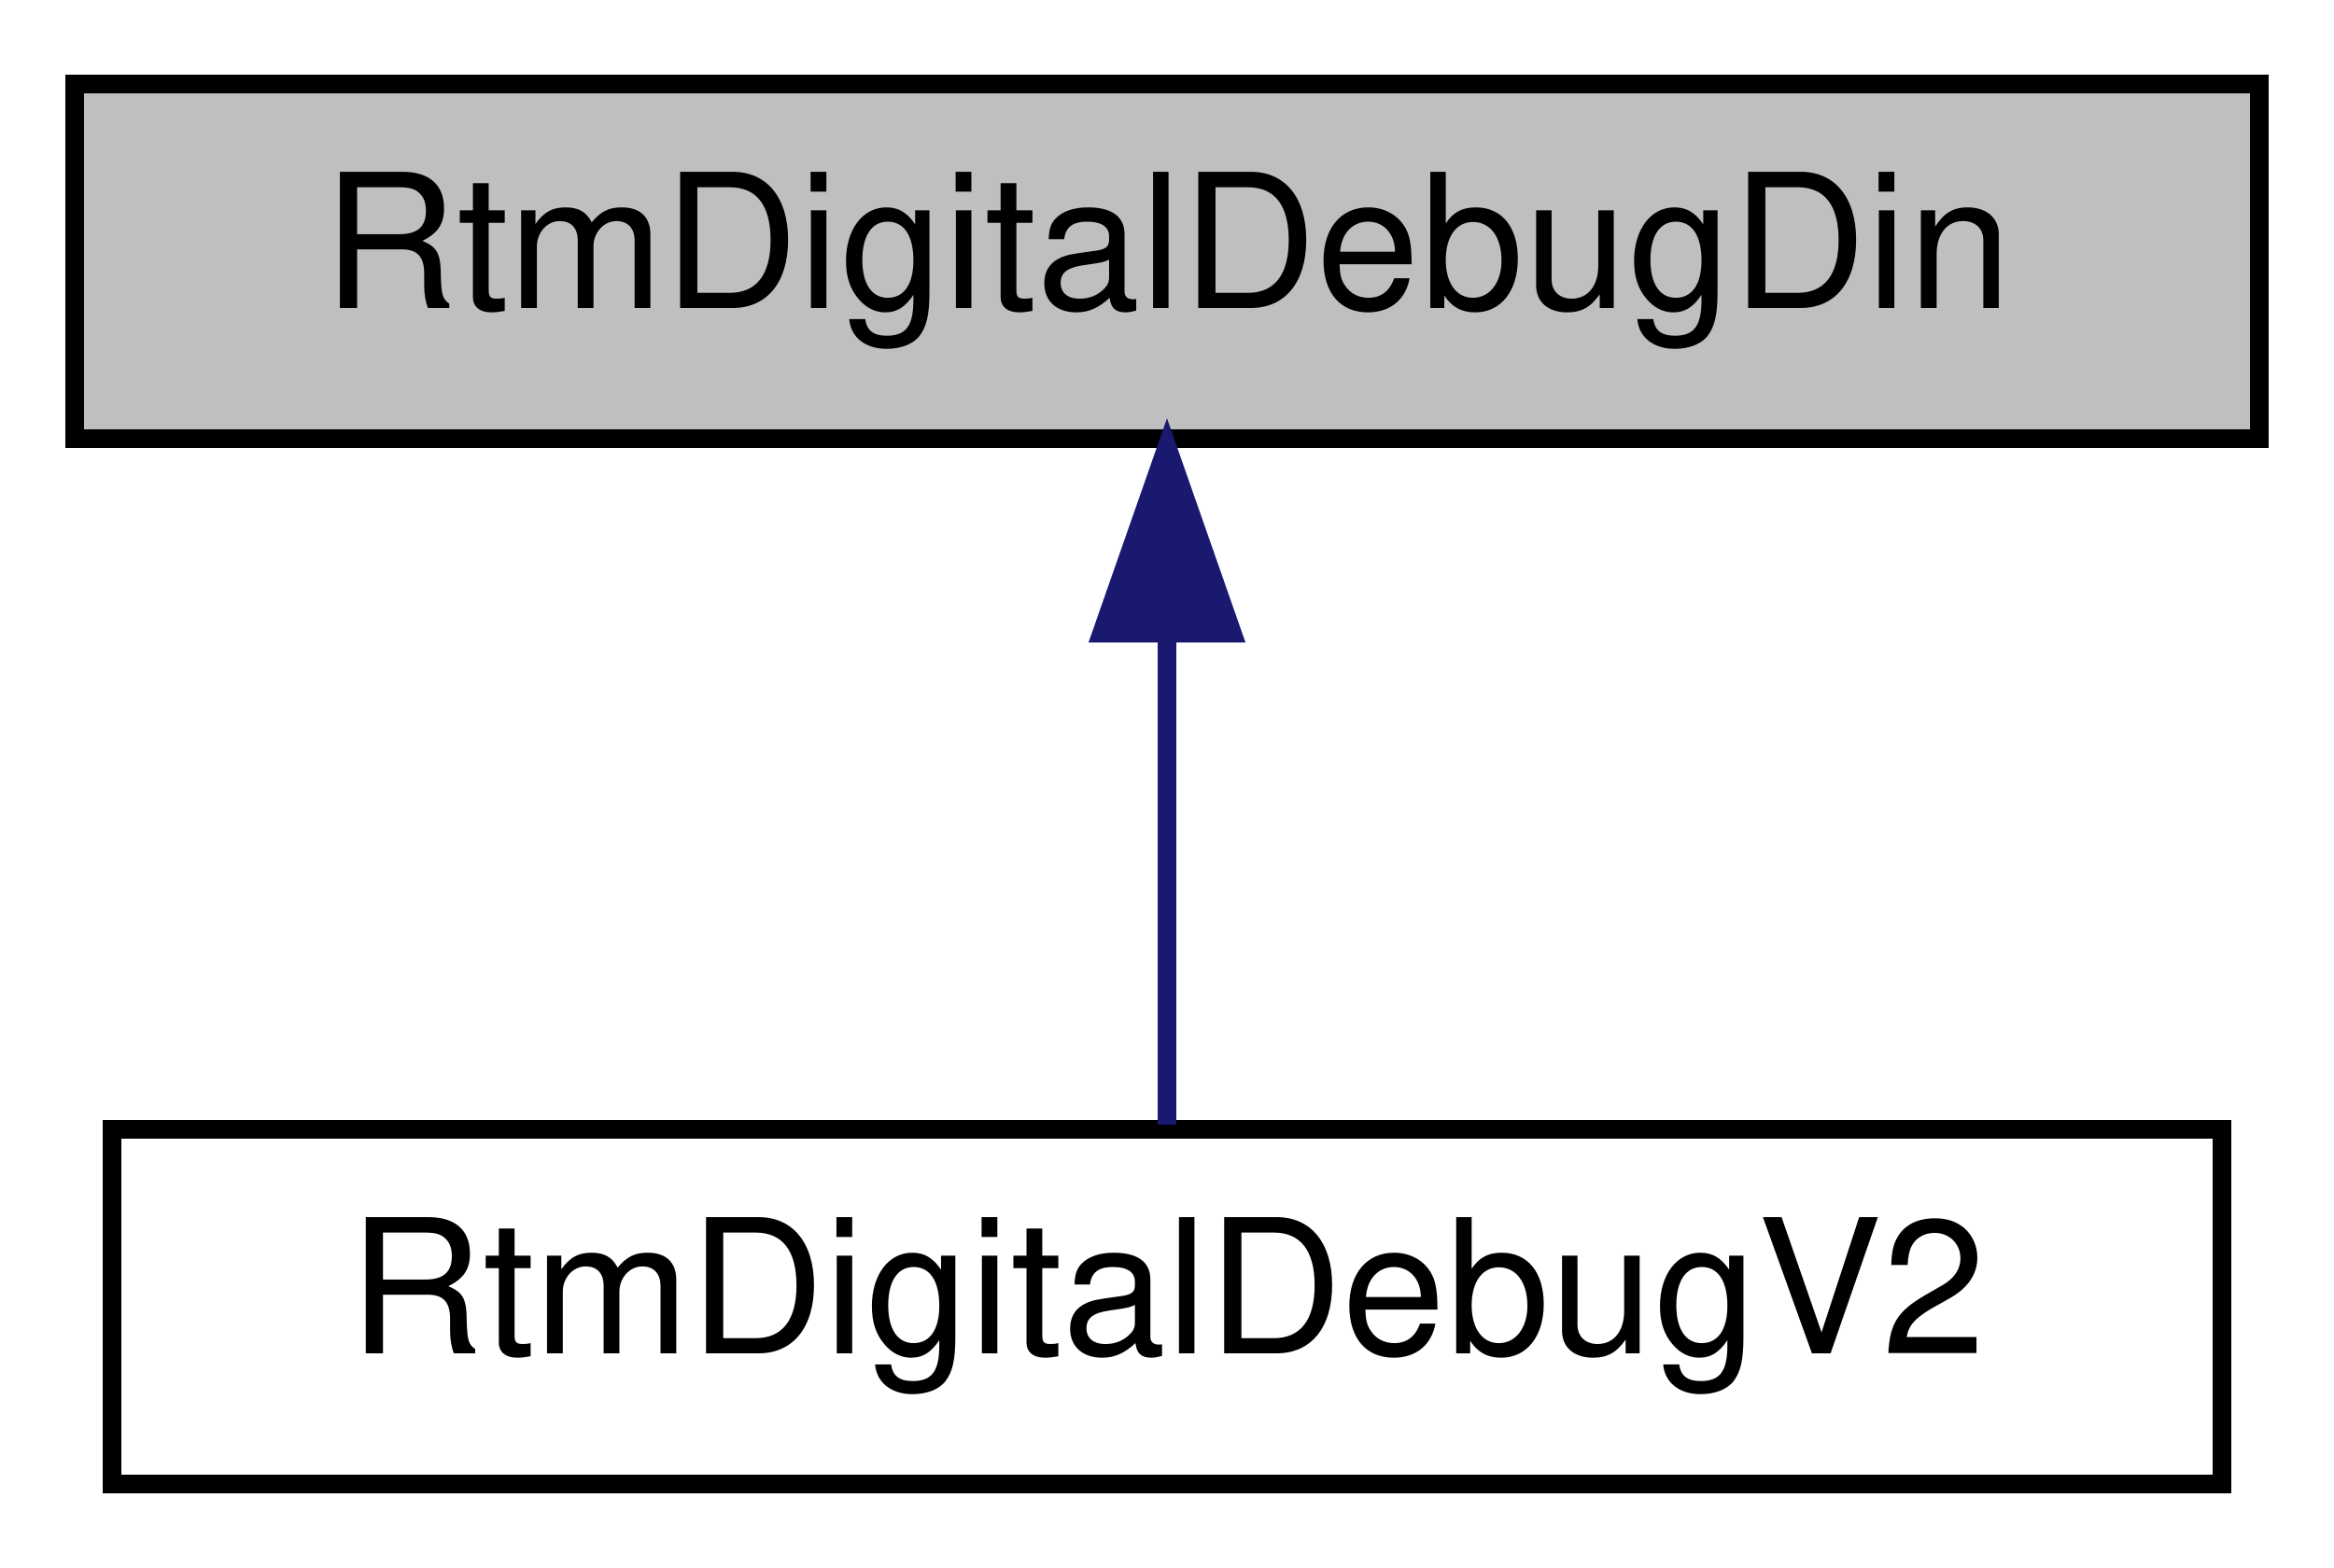
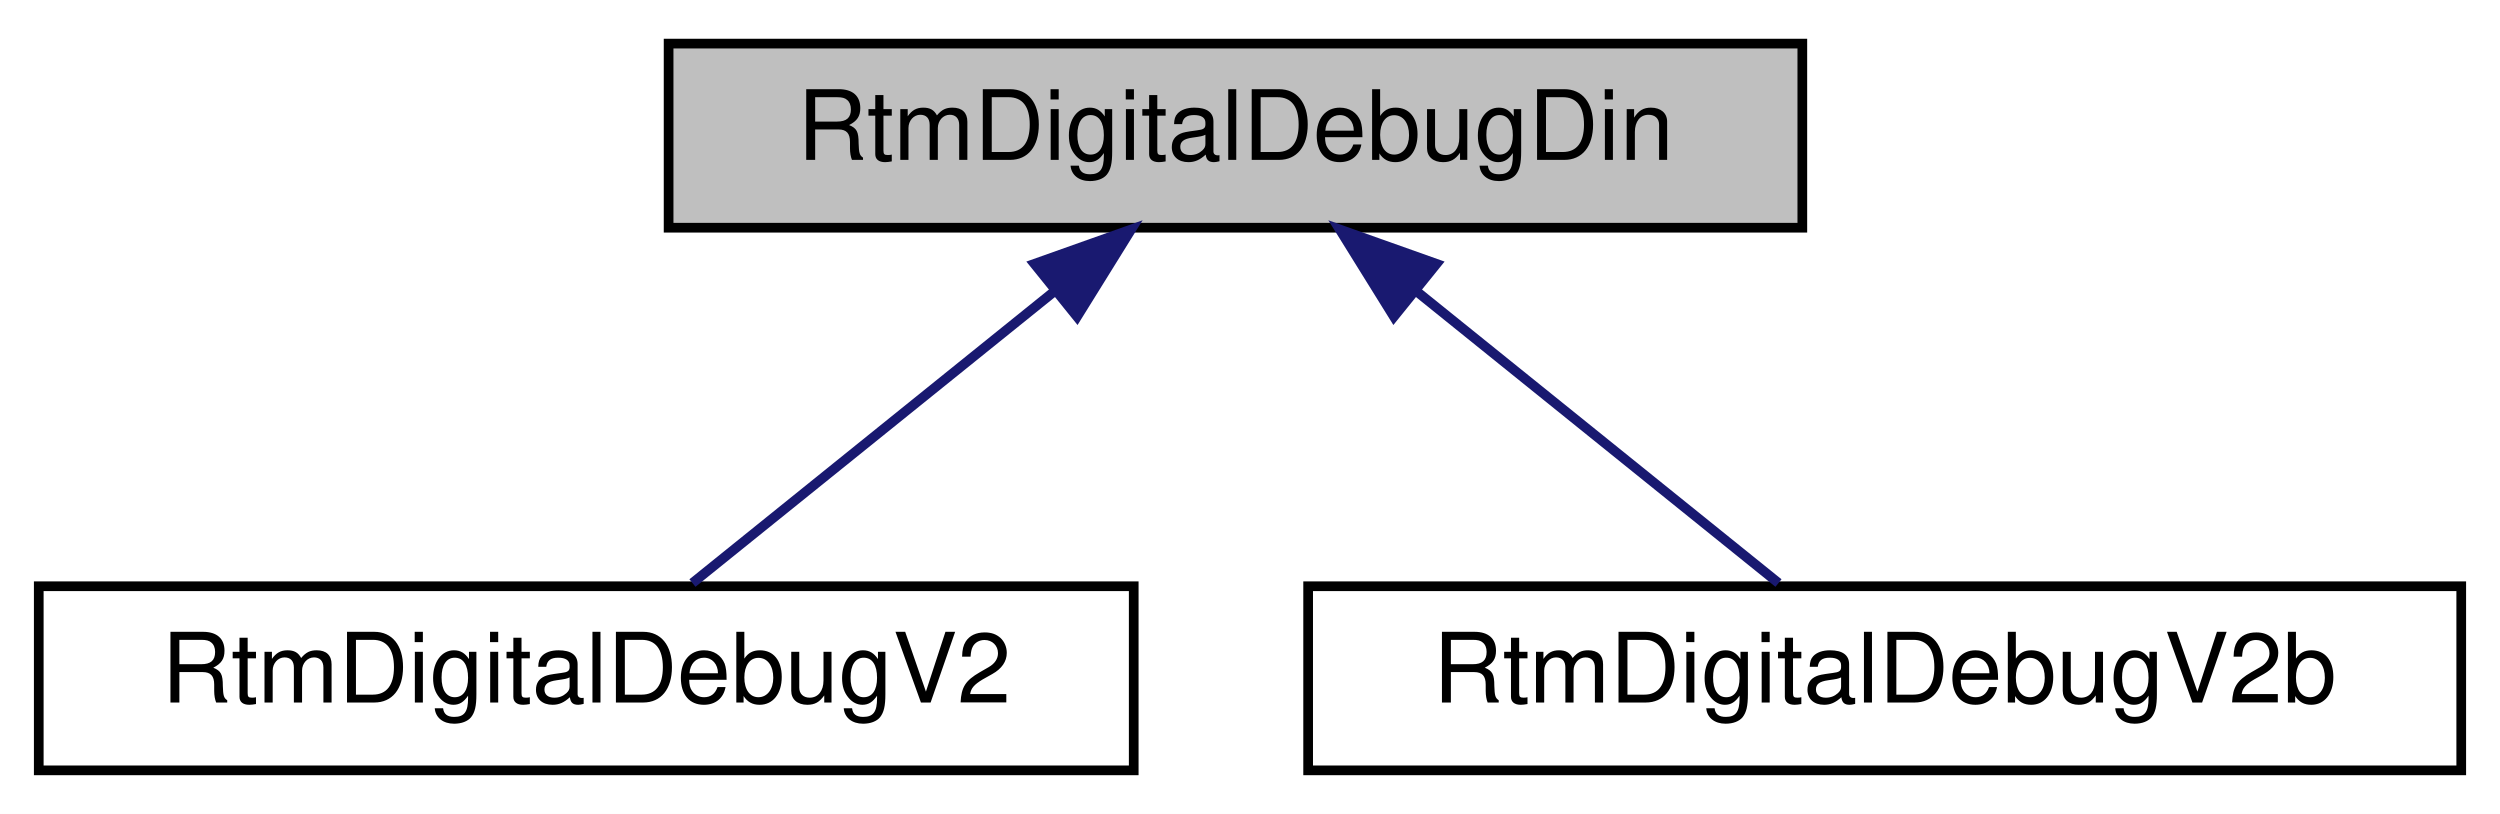
- <svg xmlns="http://www.w3.org/2000/svg" xmlns:xlink="http://www.w3.org/1999/xlink" width="125pt" height="84pt" viewBox="0.00 0.00 125.00 84.00">
+ <svg xmlns="http://www.w3.org/2000/svg" xmlns:xlink="http://www.w3.org/1999/xlink" width="258pt" height="84pt" viewBox="0.00 0.00 258.00 84.00">
  <g id="graph0" class="graph" transform="scale(1 1) rotate(0) translate(4 80)">
-     <polygon fill="white" stroke="transparent" points="-4,4 -4,-80 121,-80 121,4 -4,4" />
+     <polygon fill="white" stroke="transparent" points="-4,4 -4,-80 254,-80 254,4 -4,4" />
    <g id="node1" class="node">
      <g id="a_node1">
        <a xlink:title=" ">
-           <polygon fill="#bfbfbf" stroke="black" points="0,-56.5 0,-75.5 117,-75.5 117,-56.5 0,-56.5" />
-           <text text-anchor="middle" x="58.5" y="-63.5" font-family="Helvetica,sans-Serif" font-size="10.00">RtmDigitalDebugDin</text>
+           <polygon fill="#bfbfbf" stroke="black" points="65,-56.5 65,-75.5 182,-75.5 182,-56.5 65,-56.5" />
+           <text text-anchor="middle" x="123.5" y="-63.5" font-family="Helvetica,sans-Serif" font-size="10.00">RtmDigitalDebugDin</text>
        </a>
      </g>
    </g>
    <g id="node2" class="node">
      <g id="a_node2">
        <a xlink:href="classRtmDigitalDebugV2.html" target="_top" xlink:title=" ">
-           <polygon fill="white" stroke="black" points="2,-0.5 2,-19.5 115,-19.5 115,-0.5 2,-0.5" />
-           <text text-anchor="middle" x="58.5" y="-7.5" font-family="Helvetica,sans-Serif" font-size="10.00">RtmDigitalDebugV2</text>
+           <polygon fill="white" stroke="black" points="0,-0.5 0,-19.5 113,-19.5 113,-0.5 0,-0.5" />
+           <text text-anchor="middle" x="56.5" y="-7.5" font-family="Helvetica,sans-Serif" font-size="10.00">RtmDigitalDebugV2</text>
        </a>
      </g>
    </g>
    <g id="edge1" class="edge">
-       <path fill="none" stroke="midnightblue" d="M58.5,-45.8C58.5,-36.91 58.5,-26.78 58.5,-19.75" />
-       <polygon fill="midnightblue" stroke="midnightblue" points="55,-46.08 58.5,-56.08 62,-46.08 55,-46.08" />
+       <path fill="none" stroke="midnightblue" d="M104.67,-49.82C92.66,-40.15 77.53,-27.95 67.46,-19.83" />
+       <polygon fill="midnightblue" stroke="midnightblue" points="102.75,-52.77 112.74,-56.32 107.15,-47.32 102.75,-52.77" />
+     </g>
+     <g id="node3" class="node">
+       <g id="a_node3">
+         <a xlink:href="classRtmDigitalDebugV2b.html" target="_top" xlink:title=" ">
+           <polygon fill="white" stroke="black" points="131,-0.5 131,-19.5 250,-19.5 250,-0.5 131,-0.5" />
+           <text text-anchor="middle" x="190.5" y="-7.5" font-family="Helvetica,sans-Serif" font-size="10.00">RtmDigitalDebugV2b</text>
+         </a>
+       </g>
+     </g>
+     <g id="edge2" class="edge">
+       <path fill="none" stroke="midnightblue" d="M142.33,-49.82C154.34,-40.15 169.47,-27.95 179.54,-19.83" />
+       <polygon fill="midnightblue" stroke="midnightblue" points="139.85,-47.32 134.26,-56.32 144.25,-52.77 139.85,-47.32" />
    </g>
  </g>
</svg>
